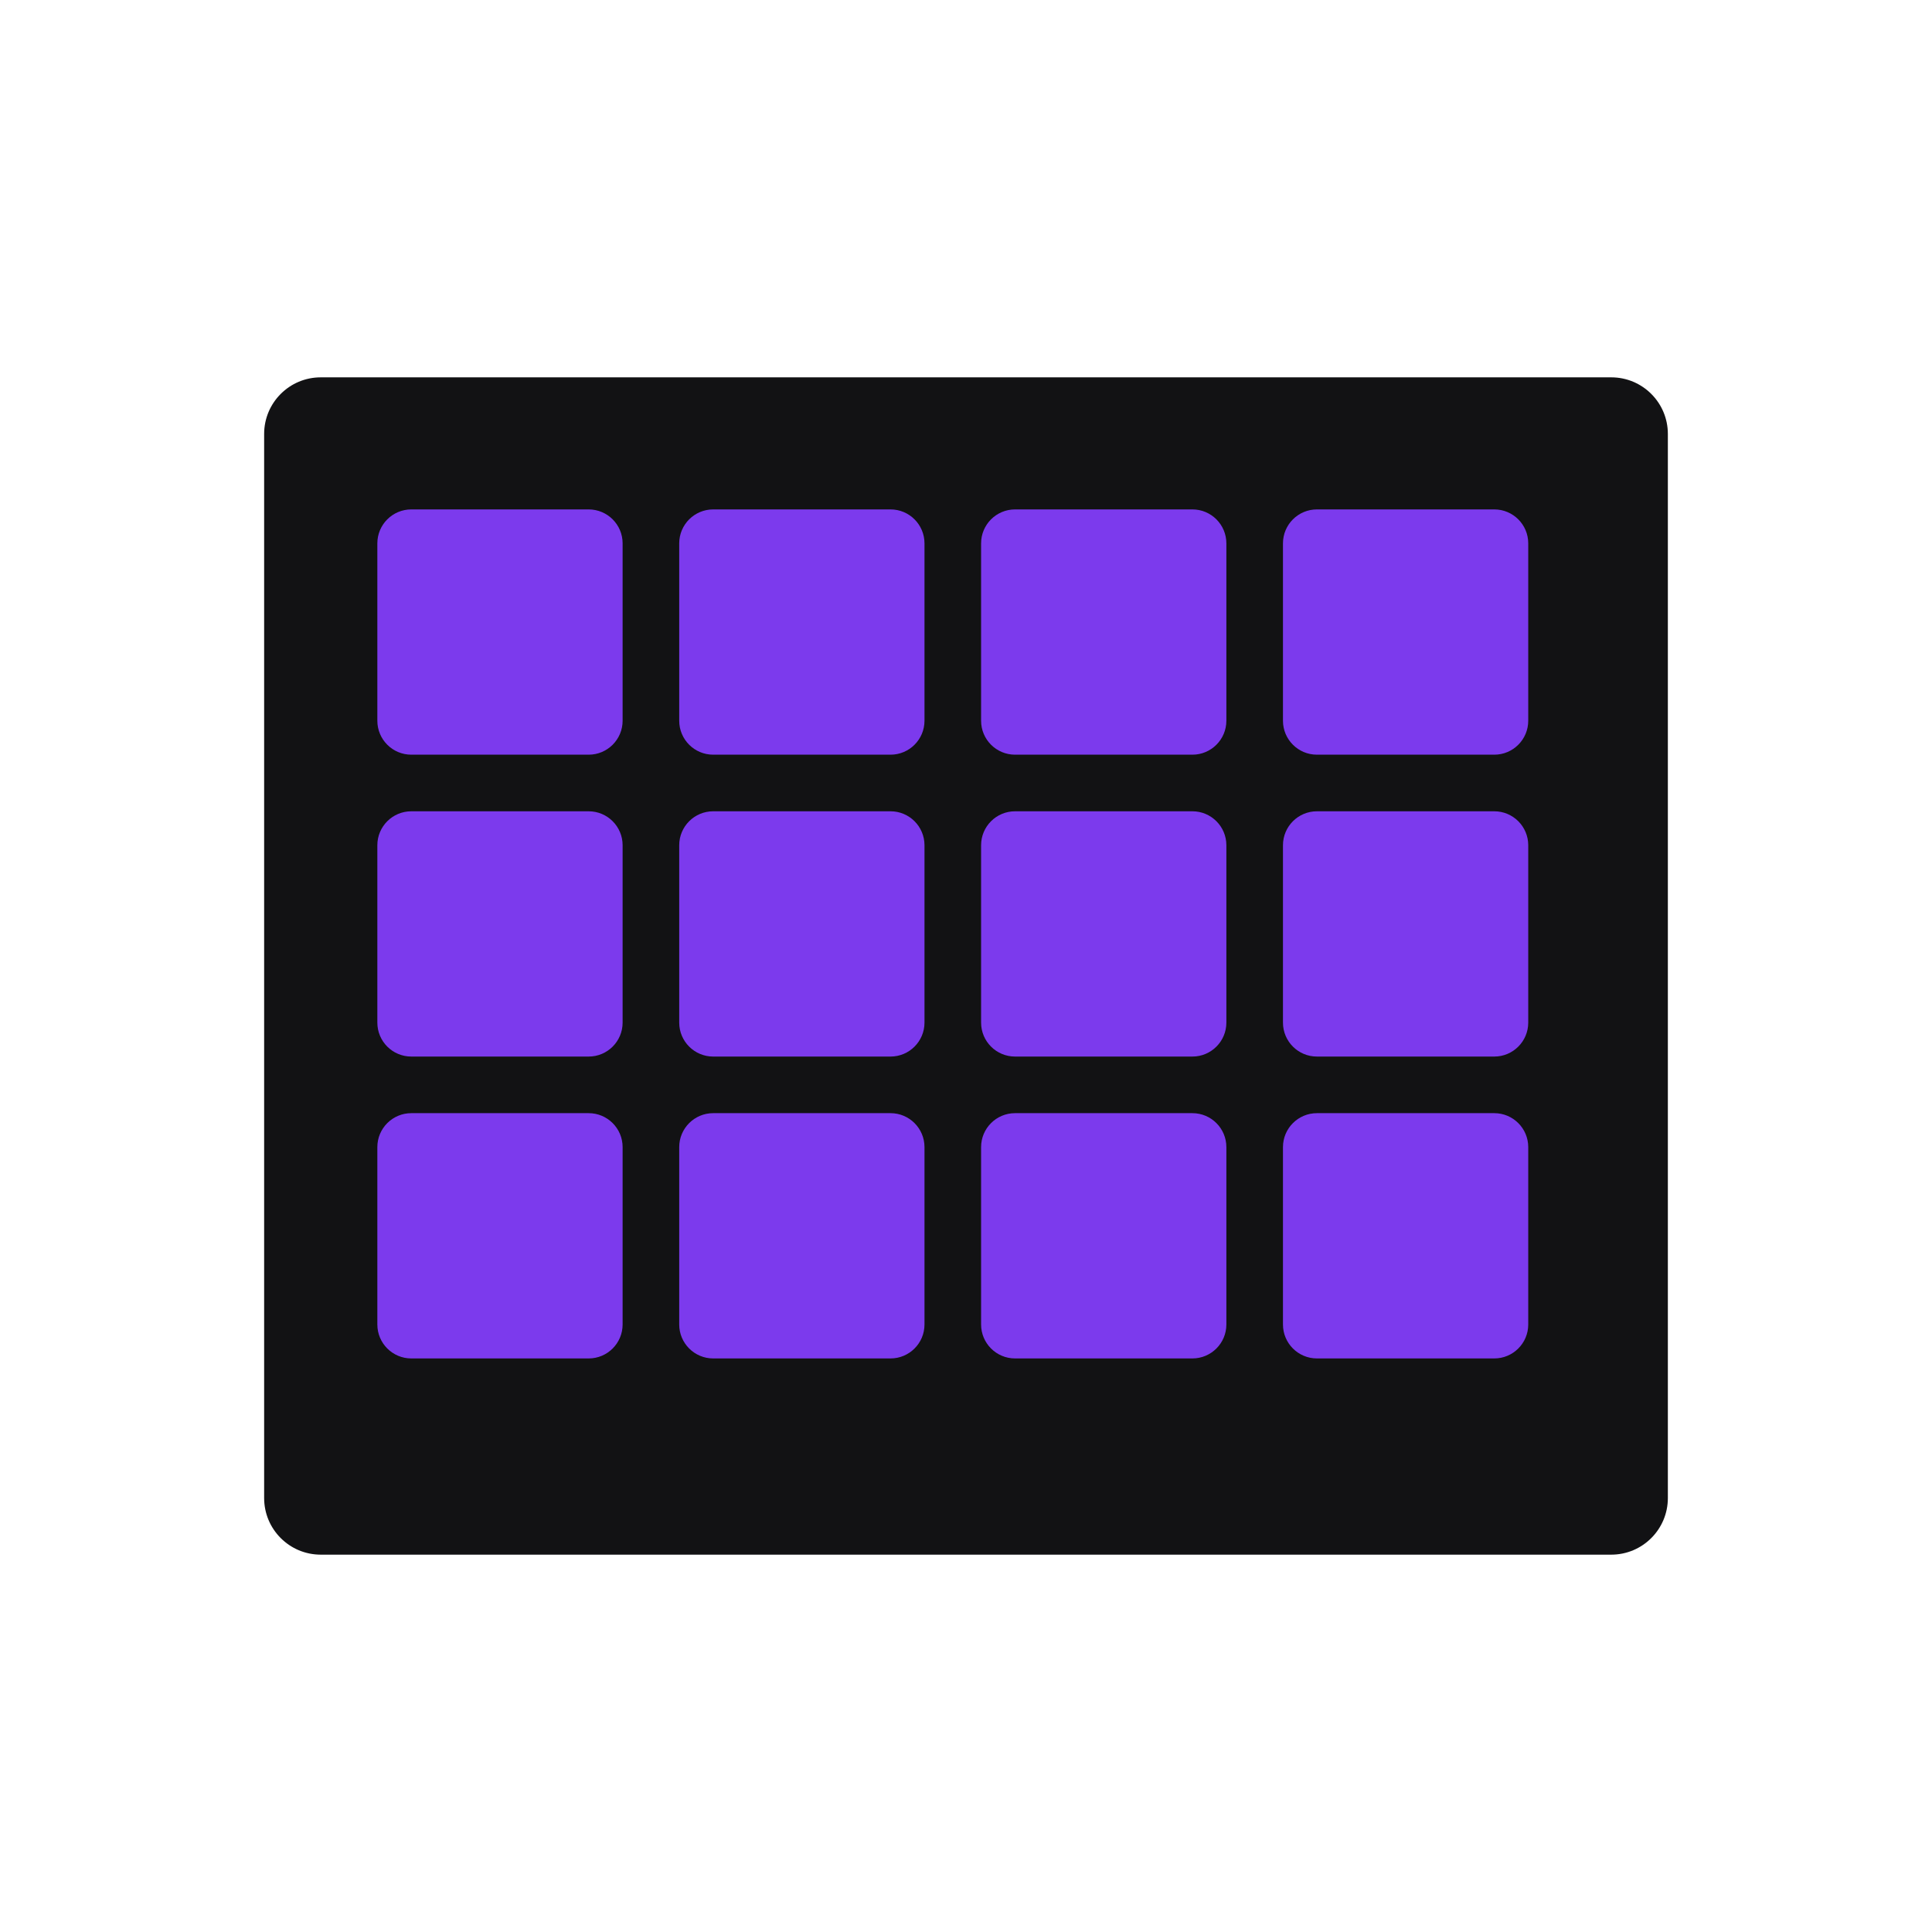
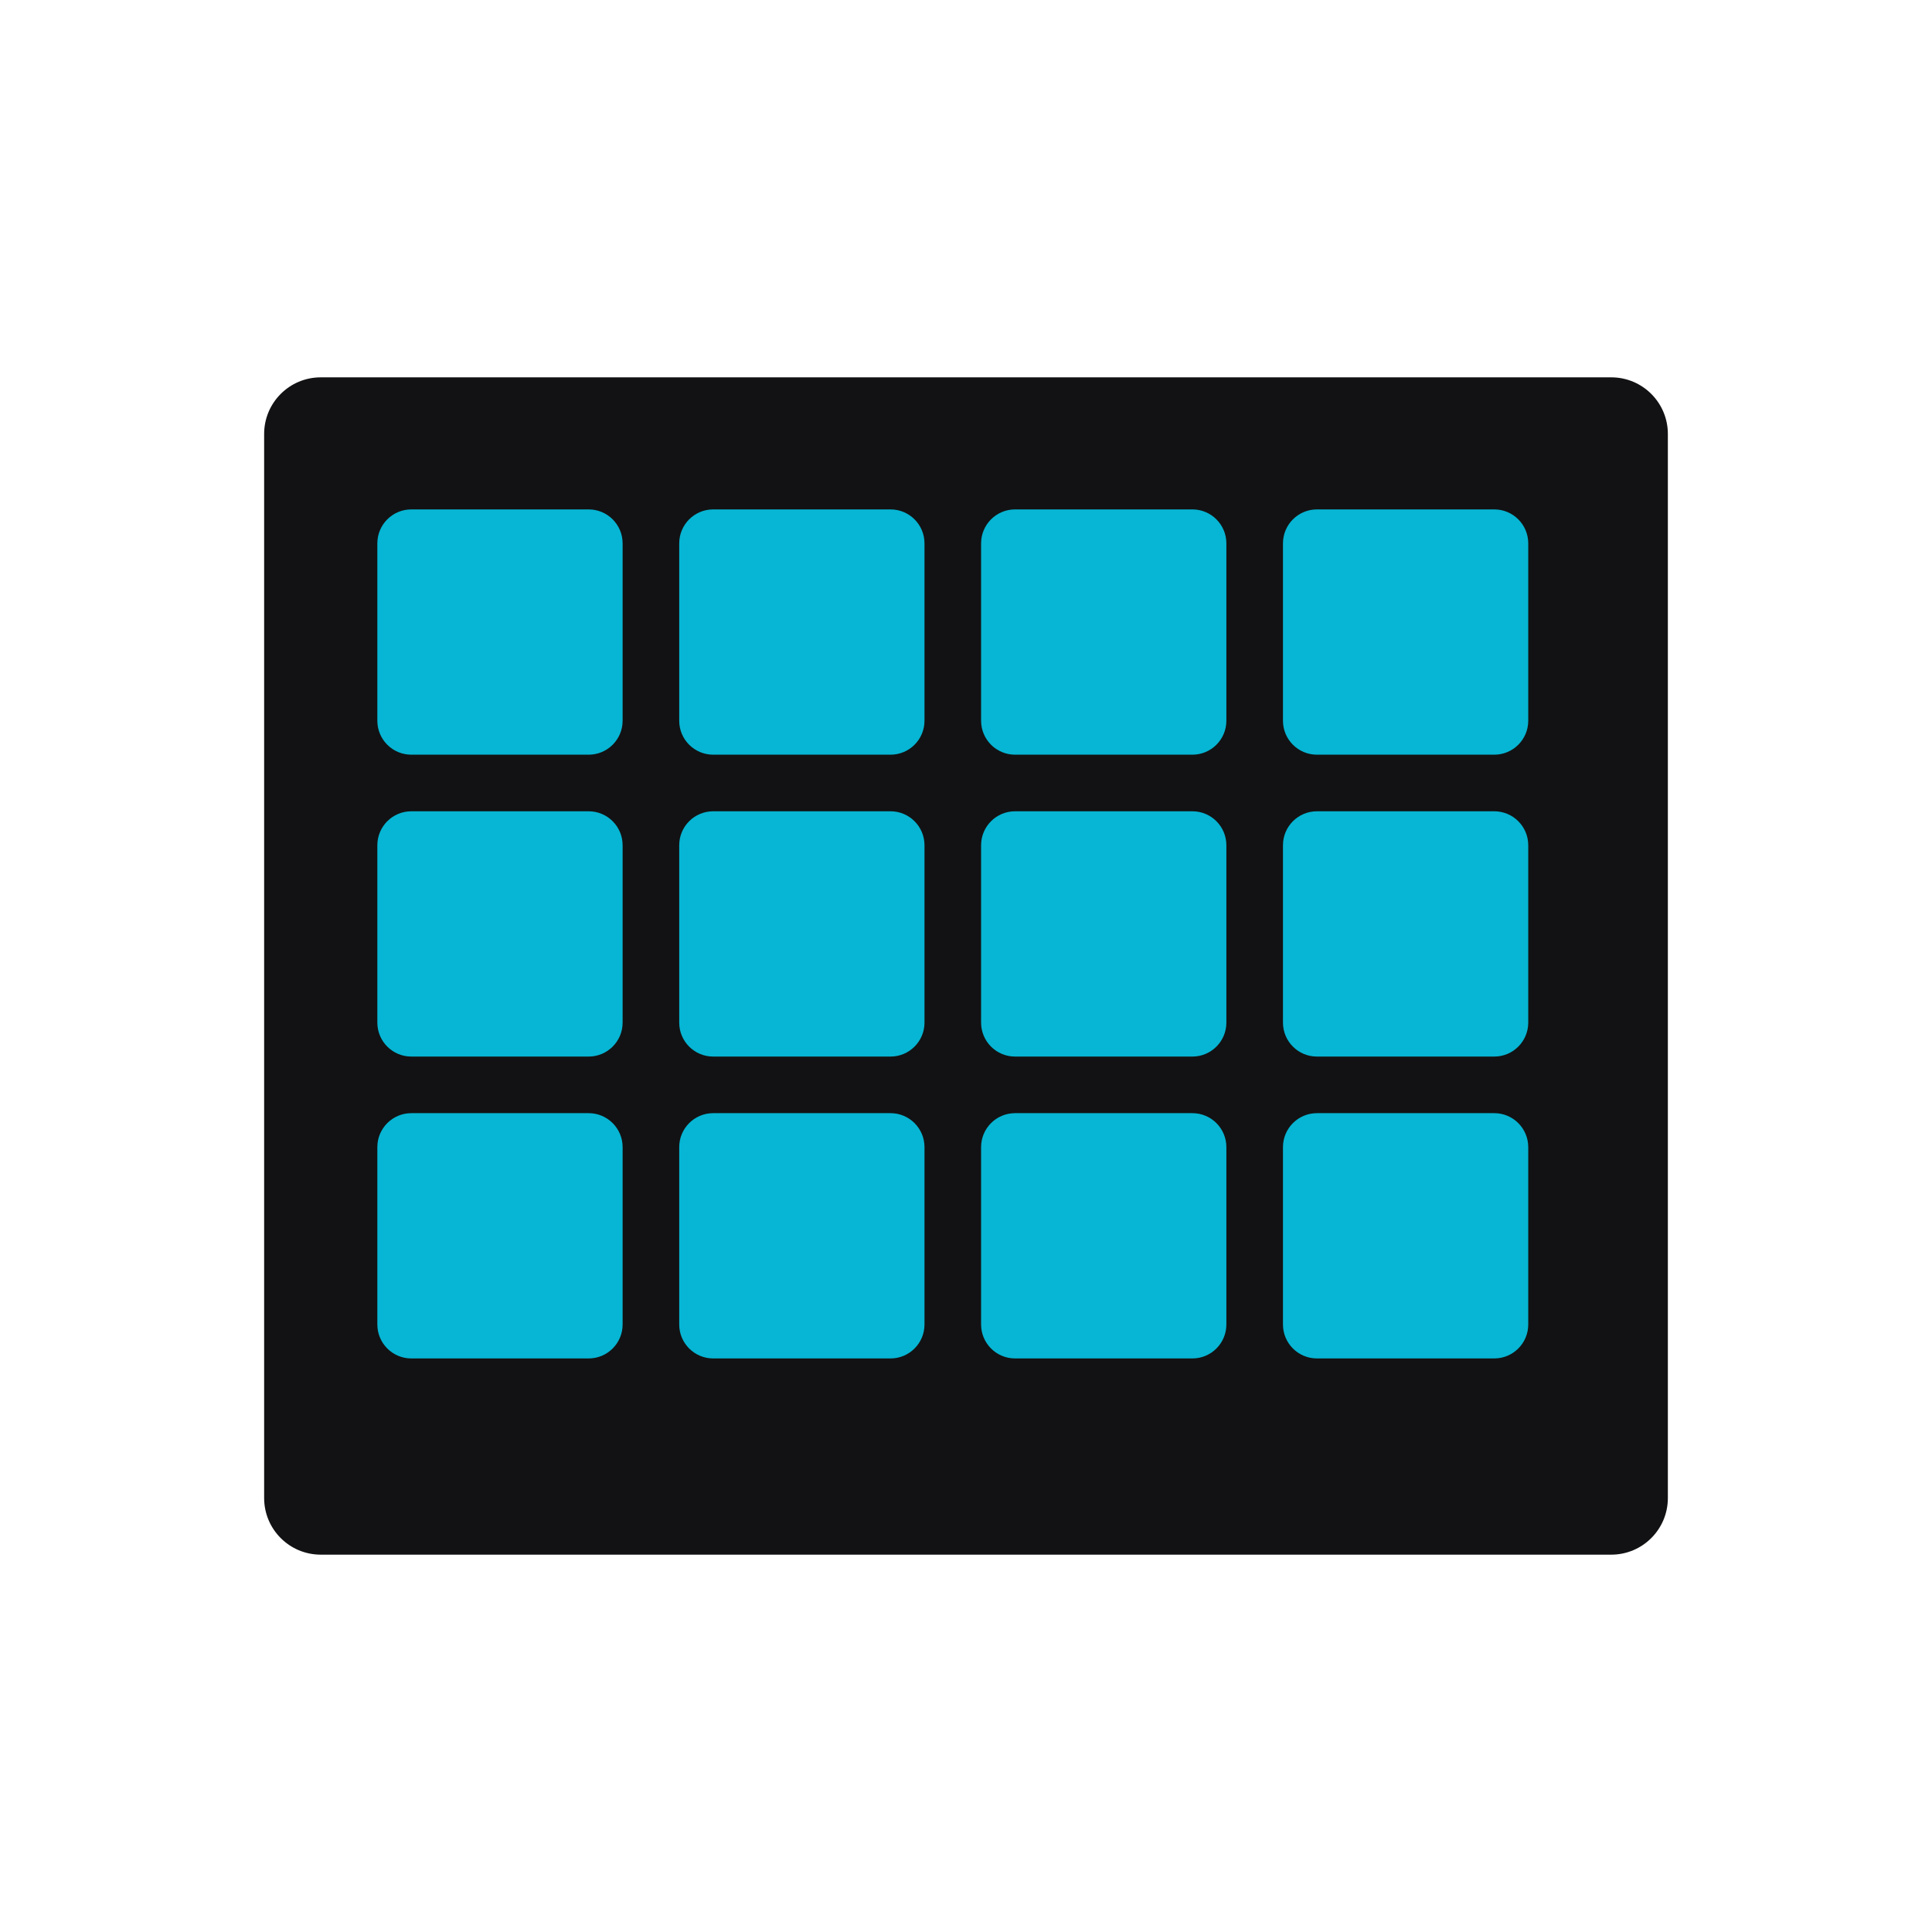
<svg xmlns="http://www.w3.org/2000/svg" width="1024" height="1024" viewBox="0 0 1024 1024">
  <rect x="140" y="200" width="744" height="624" rx="30" fill="#121214" />
-   <rect x="200" y="270" width="130" height="130" rx="18" fill="#7C3AED" />
-   <rect x="360" y="270" width="130" height="130" rx="18" fill="#7C3AED" />
-   <rect x="520" y="270" width="130" height="130" rx="18" fill="#7C3AED" />
-   <rect x="680" y="270" width="130" height="130" rx="18" fill="#7C3AED" />
-   <rect x="200" y="430" width="130" height="130" rx="18" fill="#7C3AED" />
-   <rect x="360" y="430" width="130" height="130" rx="18" fill="#7C3AED" />
-   <rect x="520" y="430" width="130" height="130" rx="18" fill="#7C3AED" />
-   <rect x="680" y="430" width="130" height="130" rx="18" fill="#7C3AED" />
-   <rect x="200" y="590" width="130" height="130" rx="18" fill="#7C3AED" />
-   <rect x="360" y="590" width="130" height="130" rx="18" fill="#7C3AED" />
-   <rect x="520" y="590" width="130" height="130" rx="18" fill="#7C3AED" />
-   <rect x="680" y="590" width="130" height="130" rx="18" fill="#7C3AED" />
+   <rect x="200" y="270" width="130" height="130" rx="18" fill="#06B6D4" />
+   <rect x="360" y="270" width="130" height="130" rx="18" fill="#06B6D4" />
+   <rect x="520" y="270" width="130" height="130" rx="18" fill="#06B6D4" />
+   <rect x="680" y="270" width="130" height="130" rx="18" fill="#06B6D4" />
+   <rect x="200" y="430" width="130" height="130" rx="18" fill="#06B6D4" />
+   <rect x="360" y="430" width="130" height="130" rx="18" fill="#06B6D4" />
+   <rect x="520" y="430" width="130" height="130" rx="18" fill="#06B6D4" />
+   <rect x="680" y="430" width="130" height="130" rx="18" fill="#06B6D4" />
+   <rect x="200" y="590" width="130" height="130" rx="18" fill="#06B6D4" />
+   <rect x="360" y="590" width="130" height="130" rx="18" fill="#06B6D4" />
+   <rect x="520" y="590" width="130" height="130" rx="18" fill="#06B6D4" />
+   <rect x="680" y="590" width="130" height="130" rx="18" fill="#06B6D4" />
</svg>
